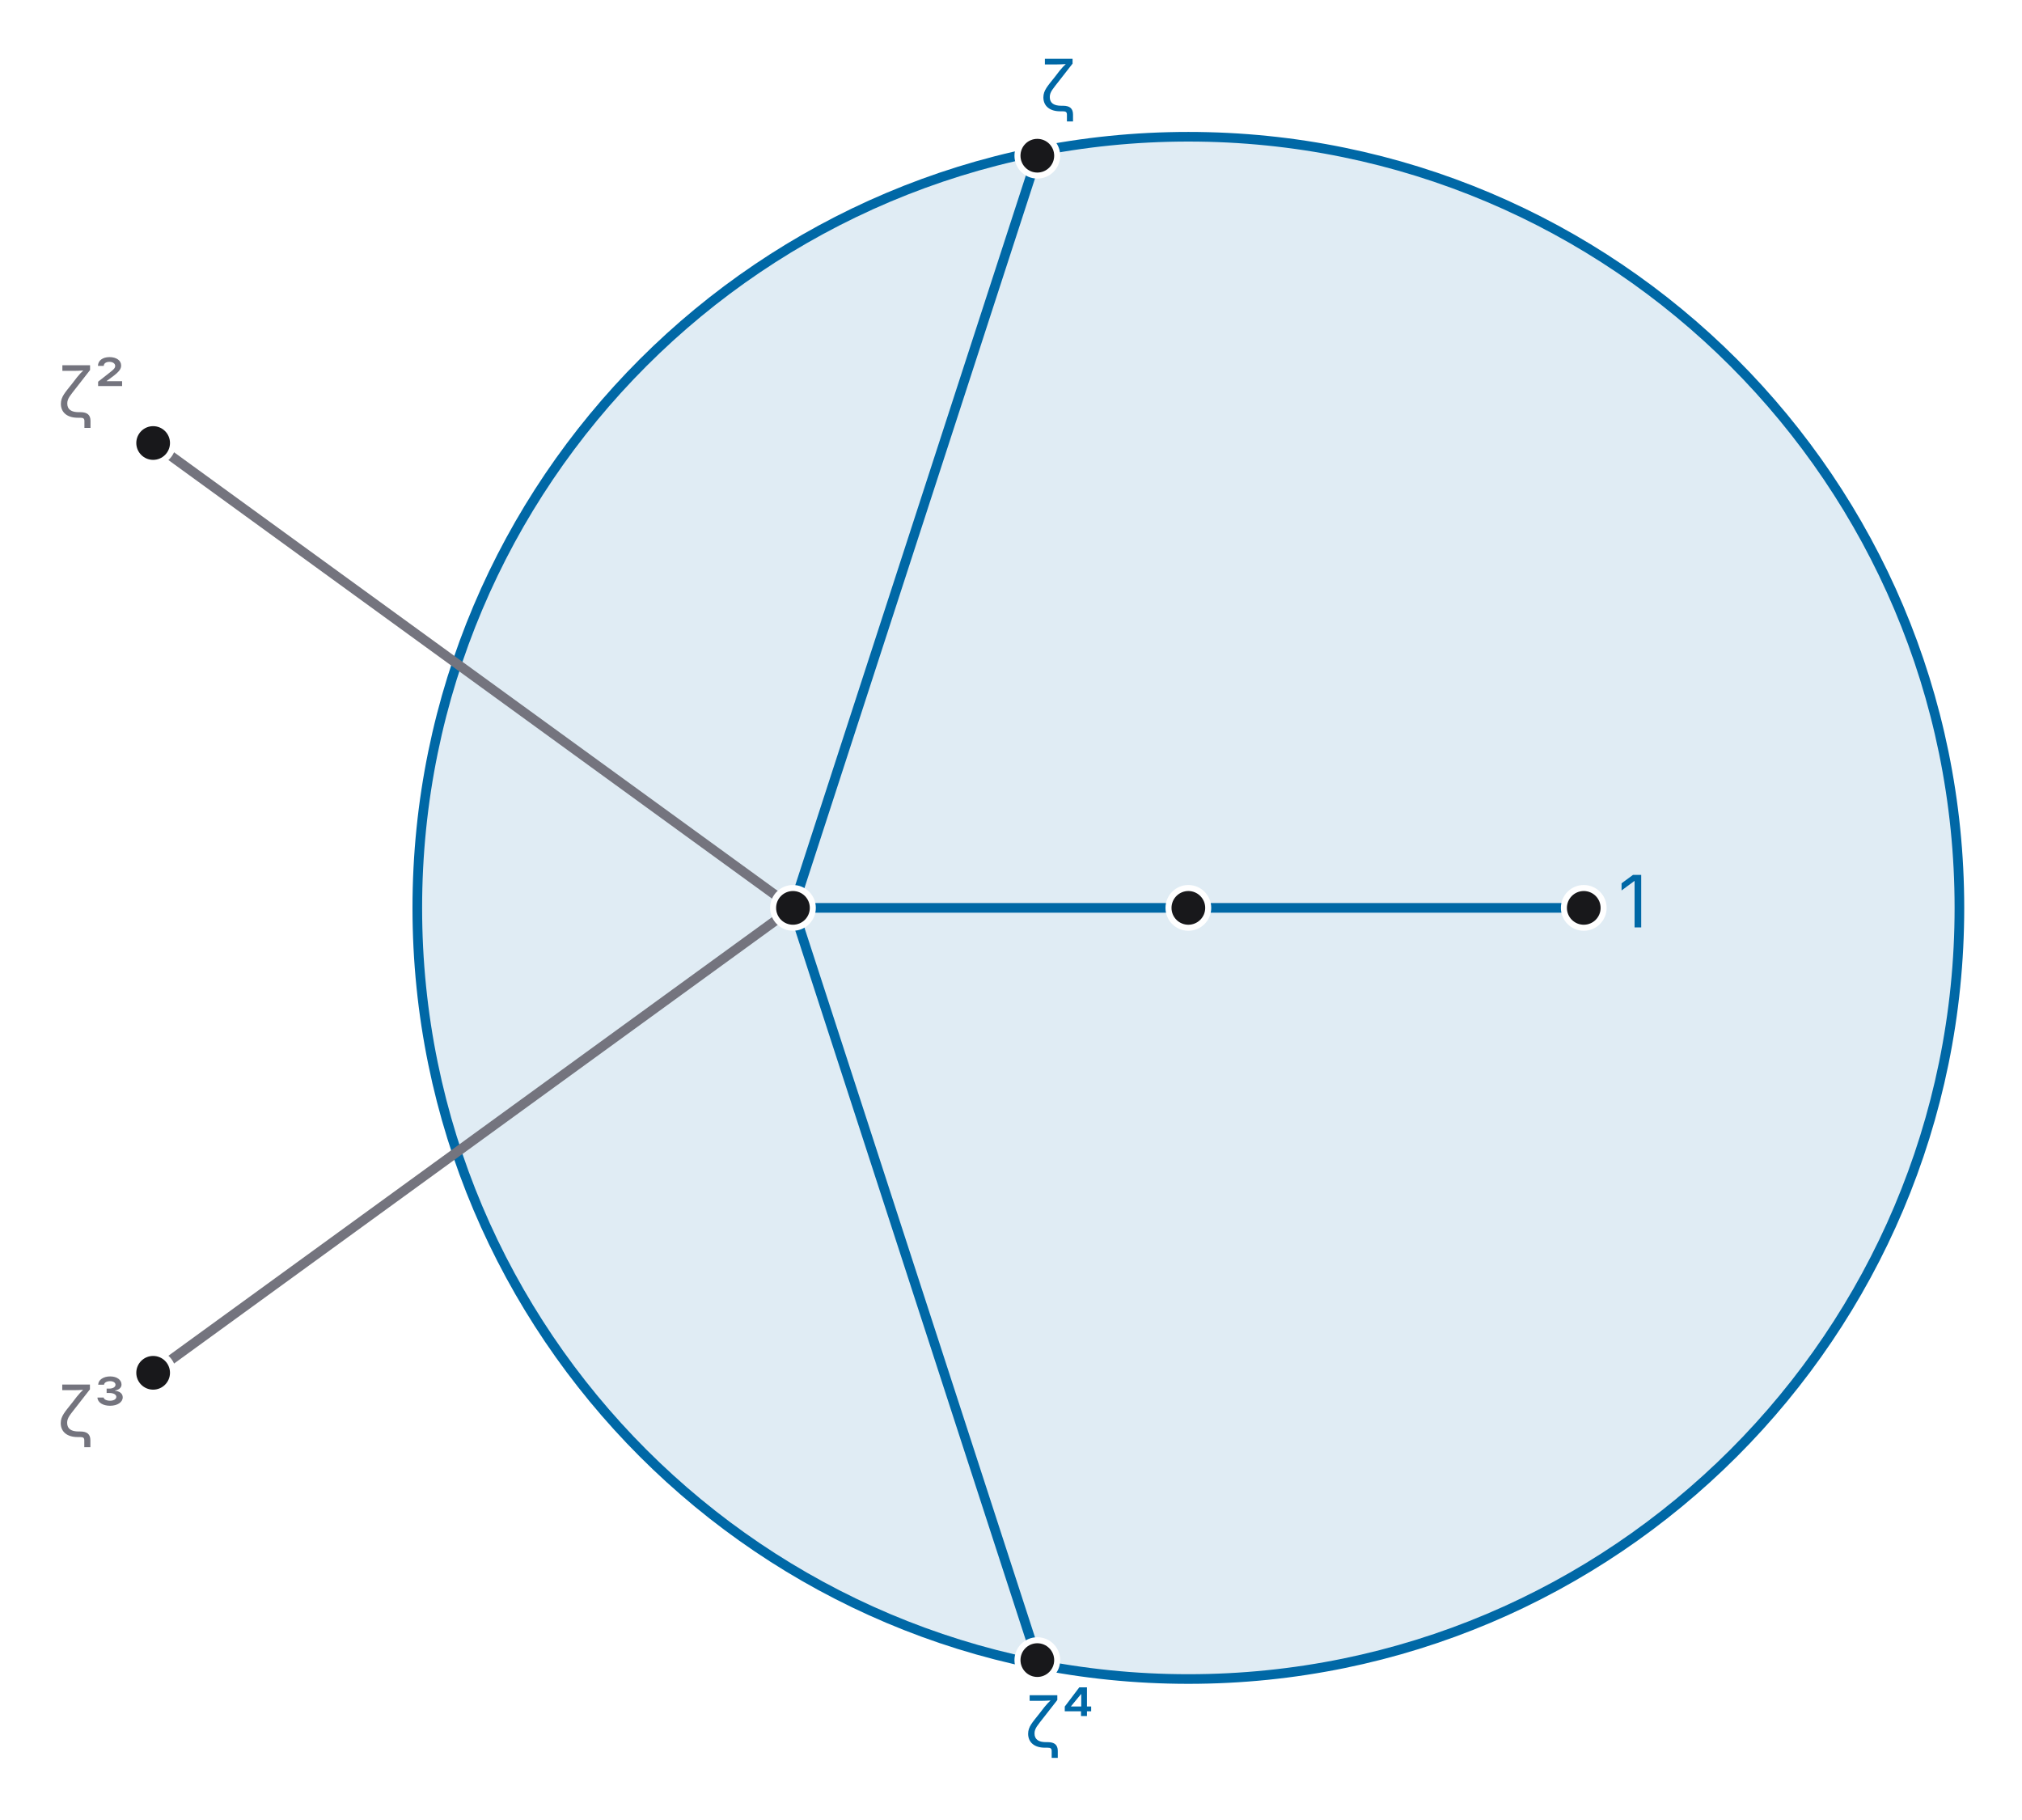
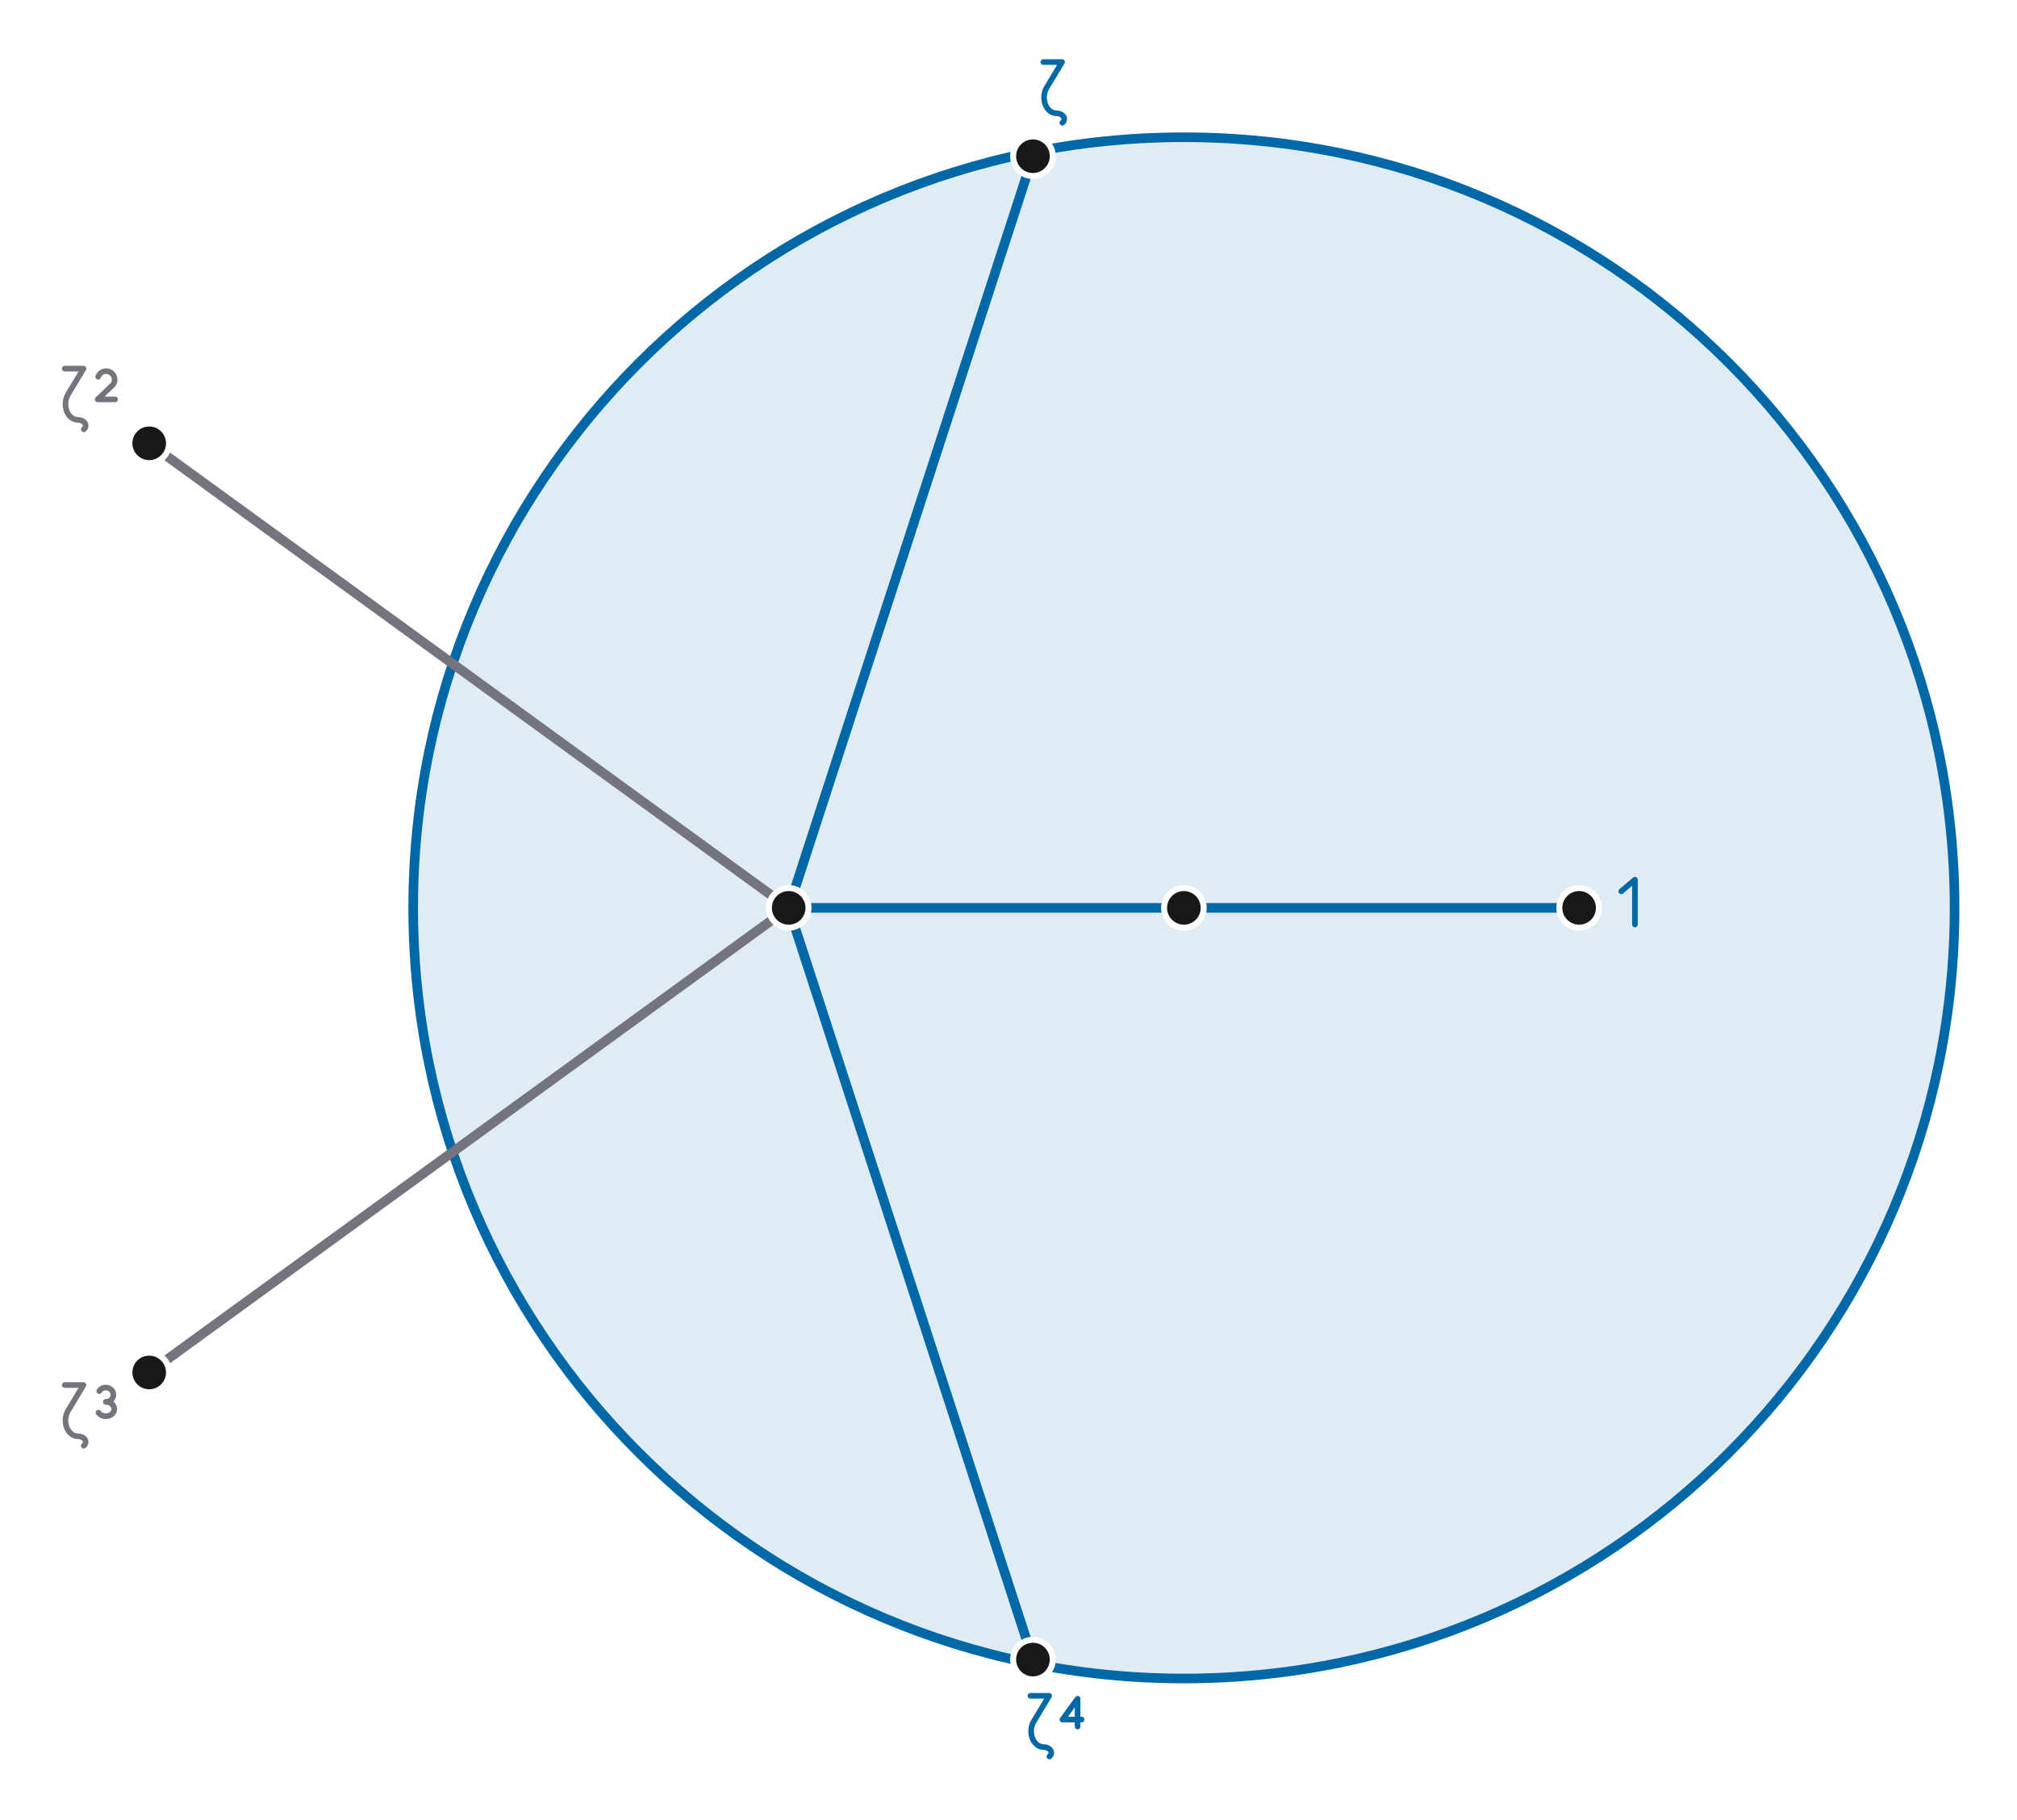
- <svg xmlns="http://www.w3.org/2000/svg" width="420" height="378" viewBox="0 0 420 378">
+ <svg xmlns="http://www.w3.org/2000/svg" width="420" height="379" viewBox="0 0 420 379">
  <g data-lean-decl="PILeanTest.PlaneExact.zetaSteps">
-     <path d="M0 0 L420 0 L420 378 L0 378 Z" fill="#ffffff" />
+     <path d="M0 0 L420 0 L420 379 L0 379 Z" fill="#ffffff" />
    <g>
-       <path d="M407 188.56 C407 277.02 335.29 348.72 246.84 348.72 C158.39 348.72 86.68 277.02 86.68 188.56 C86.68 100.11 158.39 28.4 246.84 28.4 C335.29 28.4 407 100.11 407 188.56 Z" fill="#0068a6" fill-opacity="0.122" stroke="#0068a6" stroke-width="2" stroke-linecap="round" stroke-linejoin="round" />
+       <path d="M407 189.06 C407 277.69 335.15 349.54 246.52 349.54 C157.89 349.54 86.04 277.69 86.04 189.06 C86.04 100.43 157.89 28.58 246.52 28.58 C335.15 28.58 407 100.43 407 189.06 Z" fill="#0068a6" fill-opacity="0.122" stroke="#0068a6" stroke-width="2" stroke-linecap="round" stroke-linejoin="round" />
    </g>
-     <path d="M164.71 188.56 L328.97 188.56" fill="none" stroke="#0068a6" stroke-width="2" stroke-linecap="round" stroke-linejoin="round" />
-     <text x="339.173" y="192.612" font-size="15" fill="#0068a6" text-anchor="middle" font-family="Inter, &quot;Helvetica Neue&quot;, Helvetica, Arial, sans-serif">1</text>
-     <path d="M164.71 188.56 L215.47 32.34" fill="none" stroke="#0068a6" stroke-width="2" stroke-linecap="round" stroke-linejoin="round" />
-     <text x="219.779" y="23.116" font-size="15" fill="#0068a6" text-anchor="middle" font-family="Inter, &quot;Helvetica Neue&quot;, Helvetica, Arial, sans-serif">ζ</text>
-     <path d="M164.71 188.56 L31.81 92.01" fill="none" stroke="#74747e" stroke-width="2" stroke-linecap="round" stroke-linejoin="round" />
-     <text x="19.014" y="86.761" font-size="15" fill="#74747e" text-anchor="middle" font-family="Inter, &quot;Helvetica Neue&quot;, Helvetica, Arial, sans-serif">ζ²</text>
-     <path d="M164.71 188.56 L31.81 285.12" fill="none" stroke="#74747e" stroke-width="2" stroke-linecap="round" stroke-linejoin="round" />
-     <text x="19.014" y="298.464" font-size="15" fill="#74747e" text-anchor="middle" font-family="Inter, &quot;Helvetica Neue&quot;, Helvetica, Arial, sans-serif">ζ³</text>
-     <path d="M164.71 188.56 L215.47 344.79" fill="none" stroke="#0068a6" stroke-width="2" stroke-linecap="round" stroke-linejoin="round" />
-     <text x="220.063" y="362.984" font-size="15" fill="#0068a6" text-anchor="middle" font-family="Inter, &quot;Helvetica Neue&quot;, Helvetica, Arial, sans-serif">ζ⁴</text>
+     <path d="M164.23 189.06 L328.82 189.06" fill="none" stroke="#0068a6" stroke-width="2" stroke-linecap="round" stroke-linejoin="round" />
+     <path d="M337.593 185.612 L340.443 183.197 L340.443 192.527" fill="none" stroke="#0068a6" stroke-width="1.17" stroke-linecap="round" stroke-linejoin="round" />
+     <path d="M164.23 189.06 L215.09 32.53" fill="none" stroke="#0068a6" stroke-width="2" stroke-linecap="round" stroke-linejoin="round" />
+     <path d="M217.256 12.923 L221.156 12.923 L218.006 18.173 C217.365 19.15 217.226 20.521 217.645 21.683 C218.063 22.845 218.965 23.588 219.956 23.588 C220.597 23.588 221.18 23.858 221.451 24.281 C221.722 24.704 221.632 25.202 221.22 25.56" fill="none" stroke="#0068a6" stroke-width="1.17" stroke-linecap="round" stroke-linejoin="round" />
+     <path d="M164.23 189.06 L31.07 92.32" fill="none" stroke="#74747e" stroke-width="2" stroke-linecap="round" stroke-linejoin="round" />
+     <path d="M13.485 76.768 L17.385 76.768 L14.235 82.018 C13.595 82.994 13.455 84.365 13.874 85.528 C14.293 86.69 15.194 87.433 16.185 87.433 C16.826 87.433 17.409 87.703 17.68 88.126 C17.951 88.549 17.861 89.047 17.449 89.404 M20.442 78.462 C20.677 77.813 21.264 77.36 21.949 77.3 C22.633 77.239 23.289 77.583 23.633 78.181 C23.976 78.779 23.944 79.522 23.55 80.088 L20.336 83.17 L23.963 83.17" fill="none" stroke="#74747e" stroke-width="1.17" stroke-linecap="round" stroke-linejoin="round" />
+     <path d="M164.23 189.06 L31.07 285.81" fill="none" stroke="#74747e" stroke-width="2" stroke-linecap="round" stroke-linejoin="round" />
+     <path d="M13.485 288.426 L17.385 288.426 L14.235 293.676 C13.595 294.653 13.455 296.024 13.874 297.186 C14.293 298.348 15.194 299.091 16.185 299.091 C16.826 299.091 17.409 299.362 17.68 299.784 C17.951 300.207 17.861 300.705 17.449 301.063 M20.661 289.7 C21.045 289.07 21.85 288.793 22.571 289.041 C23.292 289.29 23.721 289.993 23.588 290.708 C23.454 291.424 22.798 291.946 22.031 291.946 L22.031 291.927 C22.888 291.927 23.622 292.449 23.771 293.164 C23.92 293.88 23.441 294.583 22.635 294.831 C21.829 295.08 20.929 294.802 20.5 294.173" fill="none" stroke="#74747e" stroke-width="1.17" stroke-linecap="round" stroke-linejoin="round" />
+     <path d="M164.23 189.06 L215.09 345.6" fill="none" stroke="#0068a6" stroke-width="2" stroke-linecap="round" stroke-linejoin="round" />
+     <path d="M214.561 353.147 L218.461 353.147 L215.311 358.397 C214.671 359.373 214.531 360.744 214.95 361.906 C215.369 363.069 216.27 363.812 217.261 363.812 C217.902 363.812 218.486 364.082 218.757 364.505 C219.028 364.927 218.937 365.426 218.525 365.783 M224.388 359.549 L224.388 353.764 L221.226 358.098 L225.225 358.098" fill="none" stroke="#0068a6" stroke-width="1.17" stroke-linecap="round" stroke-linejoin="round" />
    <g>
-       <path d="M333.72 188.56 C333.72 191.19 331.6 193.31 328.97 193.31 C326.35 193.31 324.22 191.19 324.22 188.56 C324.22 185.94 326.35 183.81 328.97 183.81 C331.6 183.81 333.72 185.94 333.72 188.56 Z" fill="#ffffff" />
-       <path d="M332.47 188.56 C332.47 190.5 330.91 192.06 328.97 192.06 C327.04 192.06 325.47 190.5 325.47 188.56 C325.47 186.63 327.04 185.06 328.97 185.06 C330.91 185.06 332.47 186.63 332.47 188.56 Z" fill="#18181b" />
+       <path d="M333.57 189.06 C333.57 191.69 331.44 193.81 328.82 193.81 C326.19 193.81 324.07 191.69 324.07 189.06 C324.07 186.44 326.19 184.31 328.82 184.31 C331.44 184.31 333.57 186.44 333.57 189.06 Z" fill="#ffffff" />
+       <path d="M332.32 189.06 C332.32 191 330.75 192.56 328.82 192.56 C326.89 192.56 325.32 191 325.32 189.06 C325.32 187.13 326.89 185.56 328.82 185.56 C330.75 185.56 332.32 187.13 332.32 189.06 Z" fill="#18181b" />
    </g>
    <g>
-       <path d="M220.22 32.34 C220.22 34.96 218.09 37.09 215.47 37.09 C212.84 37.09 210.72 34.96 210.72 32.34 C210.72 29.71 212.84 27.59 215.47 27.59 C218.09 27.59 220.22 29.71 220.22 32.34 Z" fill="#ffffff" />
-       <path d="M218.97 32.34 C218.97 34.27 217.4 35.84 215.47 35.84 C213.53 35.84 211.97 34.27 211.97 32.34 C211.97 30.4 213.53 28.84 215.47 28.84 C217.4 28.84 218.97 30.4 218.97 32.34 Z" fill="#18181b" />
+       <path d="M219.84 32.53 C219.84 35.15 217.71 37.28 215.09 37.28 C212.46 37.28 210.34 35.15 210.34 32.53 C210.34 29.9 212.46 27.78 215.09 27.78 C217.71 27.78 219.84 29.9 219.84 32.53 Z" fill="#ffffff" />
+       <path d="M218.59 32.53 C218.59 34.46 217.02 36.03 215.09 36.03 C213.15 36.03 211.59 34.46 211.59 32.53 C211.59 30.59 213.15 29.03 215.09 29.03 C217.02 29.03 218.59 30.59 218.59 32.53 Z" fill="#18181b" />
    </g>
    <g>
-       <path d="M36.56 92.01 C36.56 94.63 34.43 96.76 31.81 96.76 C29.19 96.76 27.06 94.63 27.06 92.01 C27.06 89.39 29.19 87.26 31.81 87.26 C34.43 87.26 36.56 89.39 36.56 92.01 Z" fill="#ffffff" />
-       <path d="M35.31 92.01 C35.31 93.94 33.74 95.51 31.81 95.51 C29.88 95.51 28.31 93.94 28.31 92.01 C28.31 90.08 29.88 88.51 31.81 88.51 C33.74 88.51 35.31 90.08 35.31 92.01 Z" fill="#18181b" />
+       <path d="M35.82 92.32 C35.82 94.94 33.69 97.07 31.07 97.07 C28.44 97.07 26.32 94.94 26.32 92.32 C26.32 89.69 28.44 87.57 31.07 87.57 C33.69 87.57 35.82 89.69 35.82 92.32 Z" fill="#ffffff" />
+       <path d="M34.57 92.32 C34.57 94.25 33 95.82 31.07 95.82 C29.13 95.82 27.57 94.25 27.57 92.32 C27.57 90.38 29.13 88.82 31.07 88.82 C33 88.82 34.57 90.38 34.57 92.32 Z" fill="#18181b" />
    </g>
    <g>
-       <path d="M36.56 285.12 C36.56 287.74 34.43 289.87 31.81 289.87 C29.19 289.87 27.06 287.74 27.06 285.12 C27.06 282.49 29.19 280.37 31.81 280.37 C34.43 280.37 36.56 282.49 36.56 285.12 Z" fill="#ffffff" />
-       <path d="M35.31 285.12 C35.31 287.05 33.74 288.62 31.81 288.62 C29.88 288.62 28.31 287.05 28.31 285.12 C28.31 283.18 29.88 281.62 31.81 281.62 C33.74 281.62 35.31 283.18 35.31 285.12 Z" fill="#18181b" />
+       <path d="M35.82 285.81 C35.82 288.43 33.69 290.56 31.07 290.56 C28.44 290.56 26.32 288.43 26.32 285.81 C26.32 283.18 28.44 281.06 31.07 281.06 C33.69 281.06 35.82 283.18 35.82 285.81 Z" fill="#ffffff" />
+       <path d="M34.57 285.81 C34.57 287.74 33 289.31 31.07 289.31 C29.13 289.31 27.57 287.74 27.57 285.81 C27.57 283.87 29.13 282.31 31.07 282.31 C33 282.31 34.57 283.87 34.57 285.81 Z" fill="#18181b" />
    </g>
    <g>
-       <path d="M220.22 344.79 C220.22 347.41 218.09 349.54 215.47 349.54 C212.84 349.54 210.72 347.41 210.72 344.79 C210.72 342.17 212.84 340.04 215.47 340.04 C218.09 340.04 220.22 342.17 220.22 344.79 Z" fill="#ffffff" />
-       <path d="M218.97 344.79 C218.97 346.72 217.4 348.29 215.47 348.29 C213.53 348.29 211.97 346.72 211.97 344.79 C211.97 342.86 213.53 341.29 215.47 341.29 C217.4 341.29 218.97 342.86 218.97 344.79 Z" fill="#18181b" />
+       <path d="M219.84 345.6 C219.84 348.22 217.71 350.35 215.09 350.35 C212.46 350.35 210.34 348.22 210.34 345.6 C210.34 342.98 212.46 340.85 215.09 340.85 C217.71 340.85 219.84 342.98 219.84 345.6 Z" fill="#ffffff" />
+       <path d="M218.59 345.6 C218.59 347.53 217.02 349.1 215.09 349.1 C213.15 349.1 211.59 347.53 211.59 345.6 C211.59 343.67 213.15 342.1 215.09 342.1 C217.02 342.1 218.59 343.67 218.59 345.6 Z" fill="#18181b" />
    </g>
-     <path d="M169.46 188.56 C169.46 191.19 167.33 193.31 164.71 193.31 C162.08 193.31 159.96 191.19 159.96 188.56 C159.96 185.94 162.08 183.81 164.71 183.81 C167.33 183.81 169.46 185.94 169.46 188.56 Z" fill="#ffffff" />
-     <path d="M168.21 188.56 C168.21 190.5 166.64 192.06 164.71 192.06 C162.77 192.06 161.21 190.5 161.21 188.56 C161.21 186.63 162.77 185.06 164.71 185.06 C166.64 185.06 168.21 186.63 168.21 188.56 Z" fill="#18181b" />
+     <path d="M168.98 189.06 C168.98 191.69 166.85 193.81 164.23 193.81 C161.6 193.81 159.48 191.69 159.48 189.06 C159.48 186.44 161.6 184.31 164.23 184.31 C166.85 184.31 168.98 186.44 168.98 189.06 Z" fill="#ffffff" />
+     <path d="M167.73 189.06 C167.73 191 166.16 192.56 164.23 192.56 C162.29 192.56 160.73 191 160.73 189.06 C160.73 187.13 162.29 185.56 164.23 185.56 C166.16 185.56 167.73 187.13 167.73 189.06 Z" fill="#18181b" />
    <g>
-       <path d="M251.59 188.56 C251.59 191.19 249.46 193.31 246.84 193.31 C244.22 193.31 242.09 191.19 242.09 188.56 C242.09 185.94 244.22 183.81 246.84 183.81 C249.46 183.81 251.59 185.94 251.59 188.56 Z" fill="#ffffff" />
-       <path d="M250.34 188.56 C250.34 190.5 248.77 192.06 246.84 192.06 C244.91 192.06 243.34 190.5 243.34 188.56 C243.34 186.63 244.91 185.06 246.84 185.06 C248.77 185.06 250.34 186.63 250.34 188.56 Z" fill="#18181b" />
+       <path d="M251.27 189.06 C251.27 191.69 249.15 193.81 246.52 193.81 C243.9 193.81 241.77 191.69 241.77 189.06 C241.77 186.44 243.9 184.31 246.52 184.31 C249.15 184.31 251.27 186.44 251.27 189.06 Z" fill="#ffffff" />
+       <path d="M250.02 189.06 C250.02 191 248.45 192.56 246.52 192.56 C244.59 192.56 243.02 191 243.02 189.06 C243.02 187.13 244.59 185.56 246.52 185.56 C248.45 185.56 250.02 187.13 250.02 189.06 Z" fill="#18181b" />
    </g>
  </g>
</svg>
